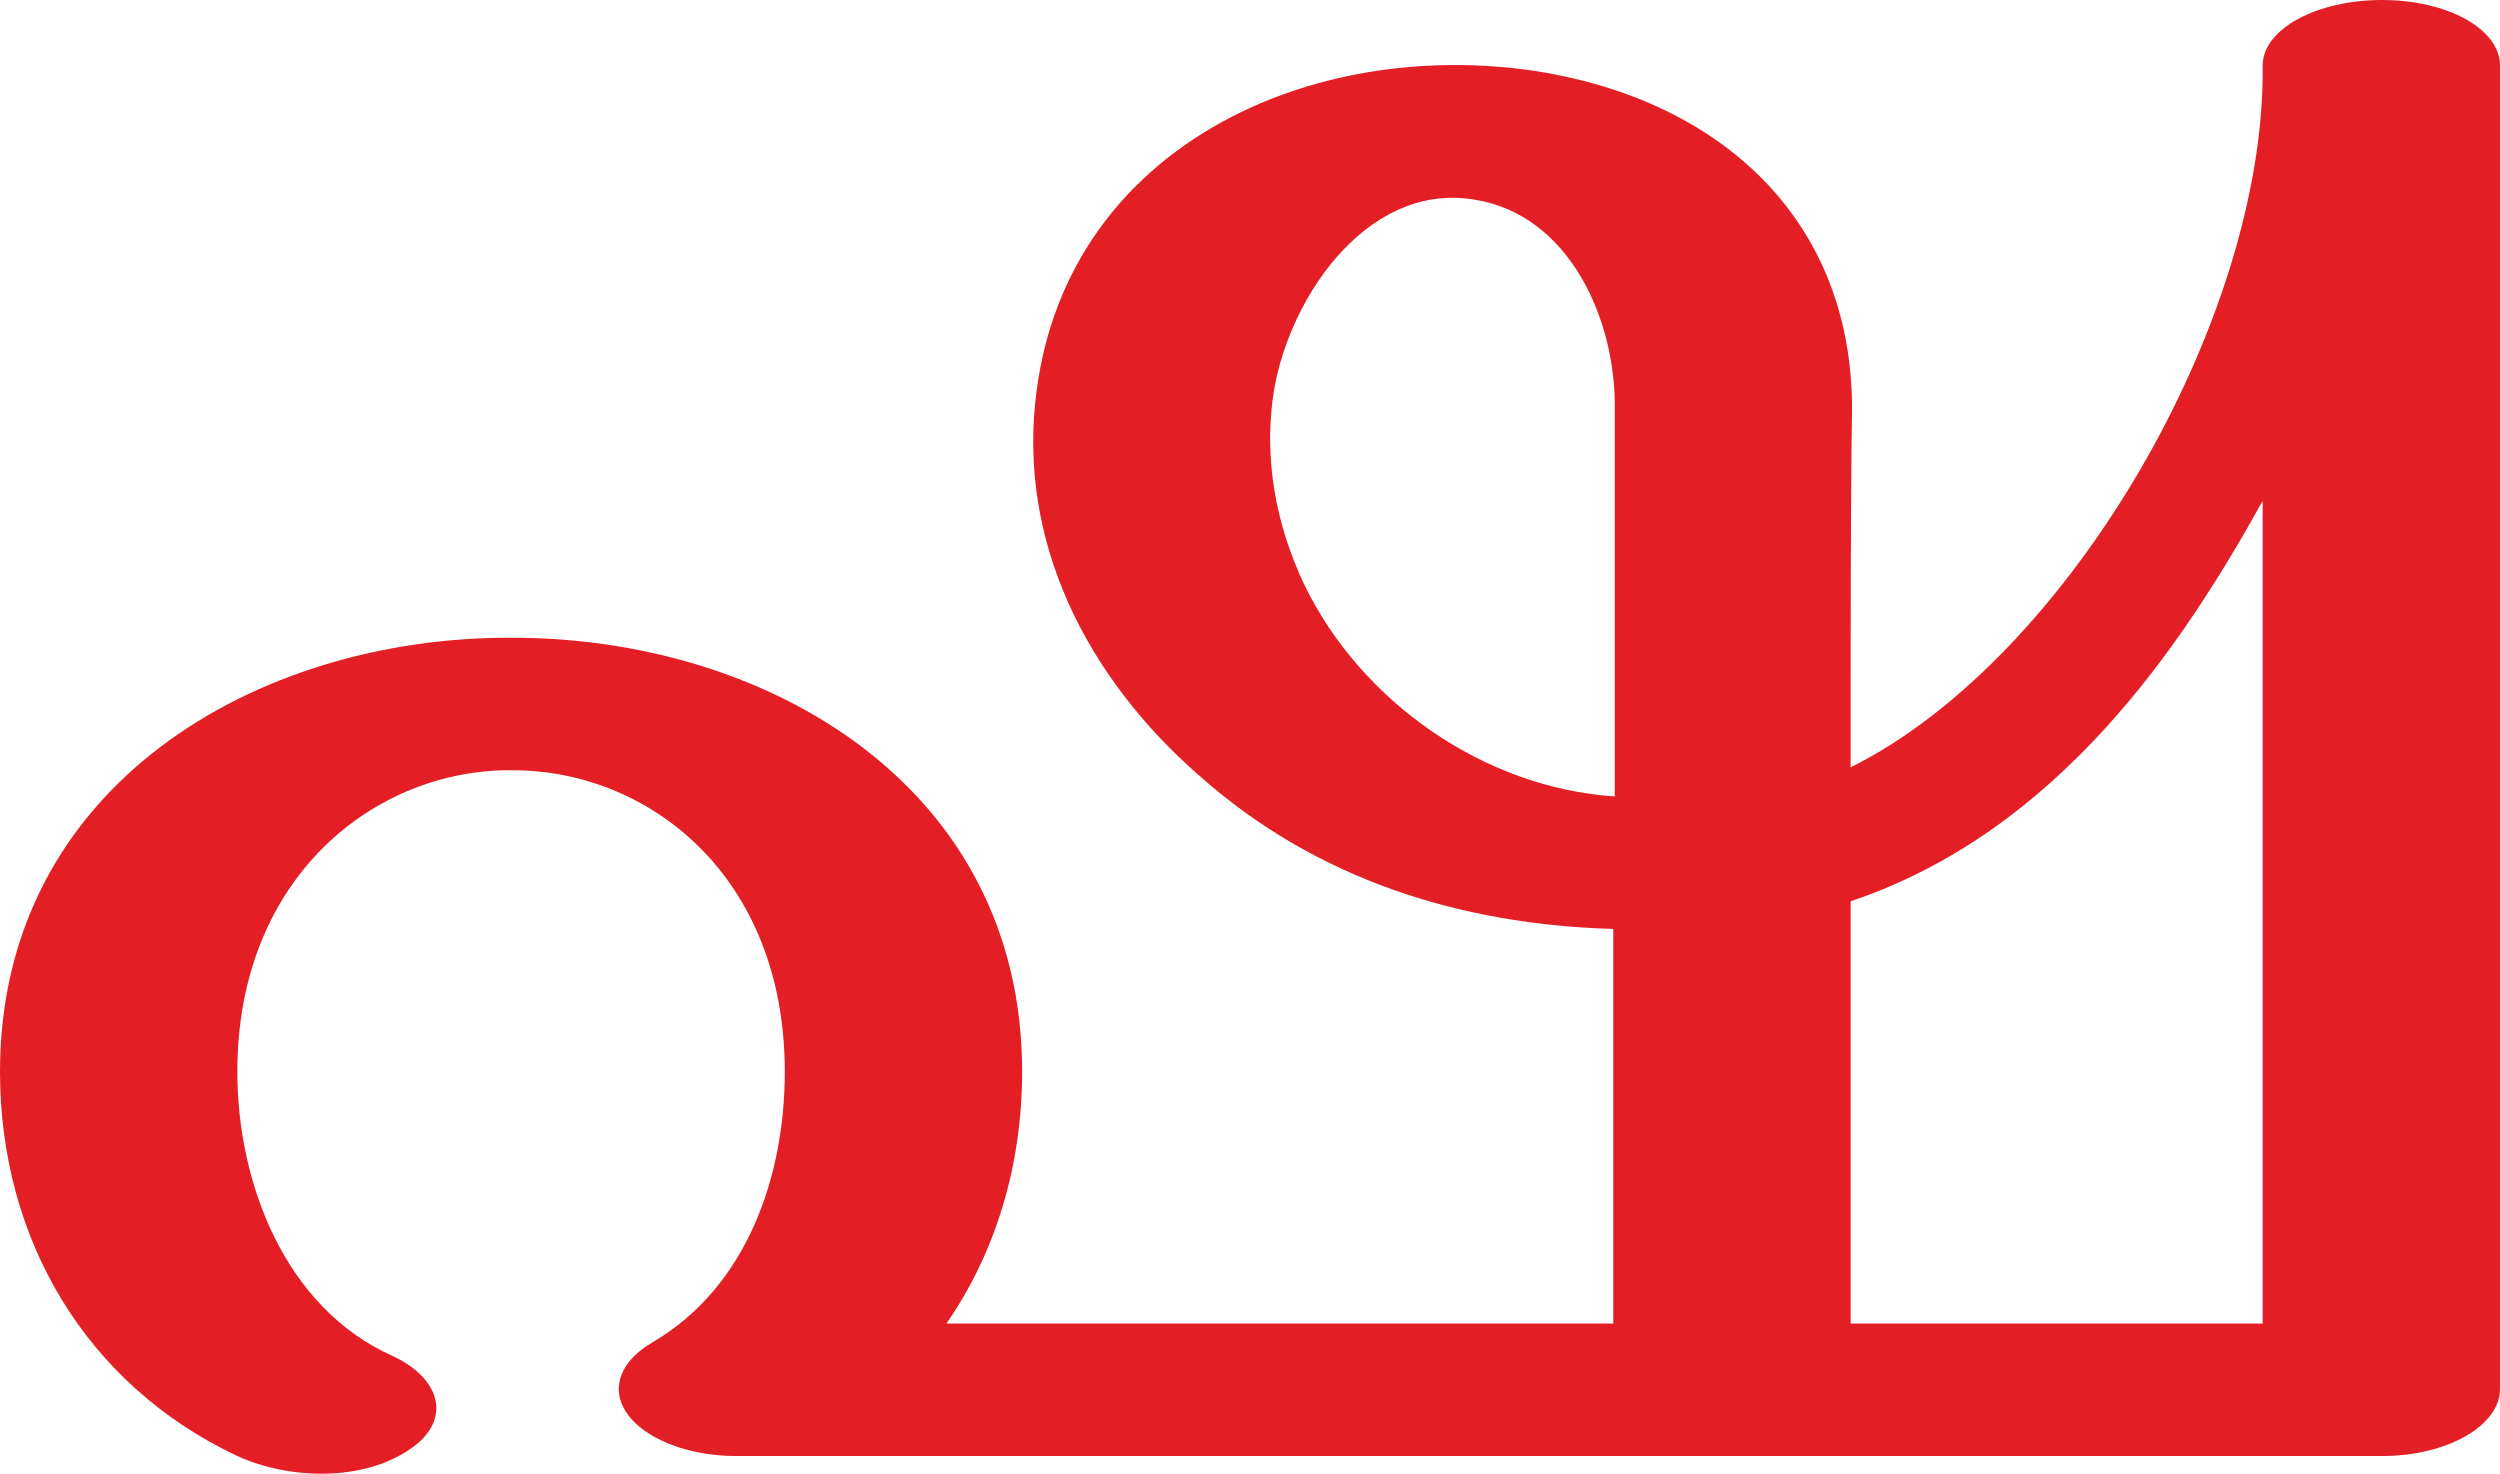
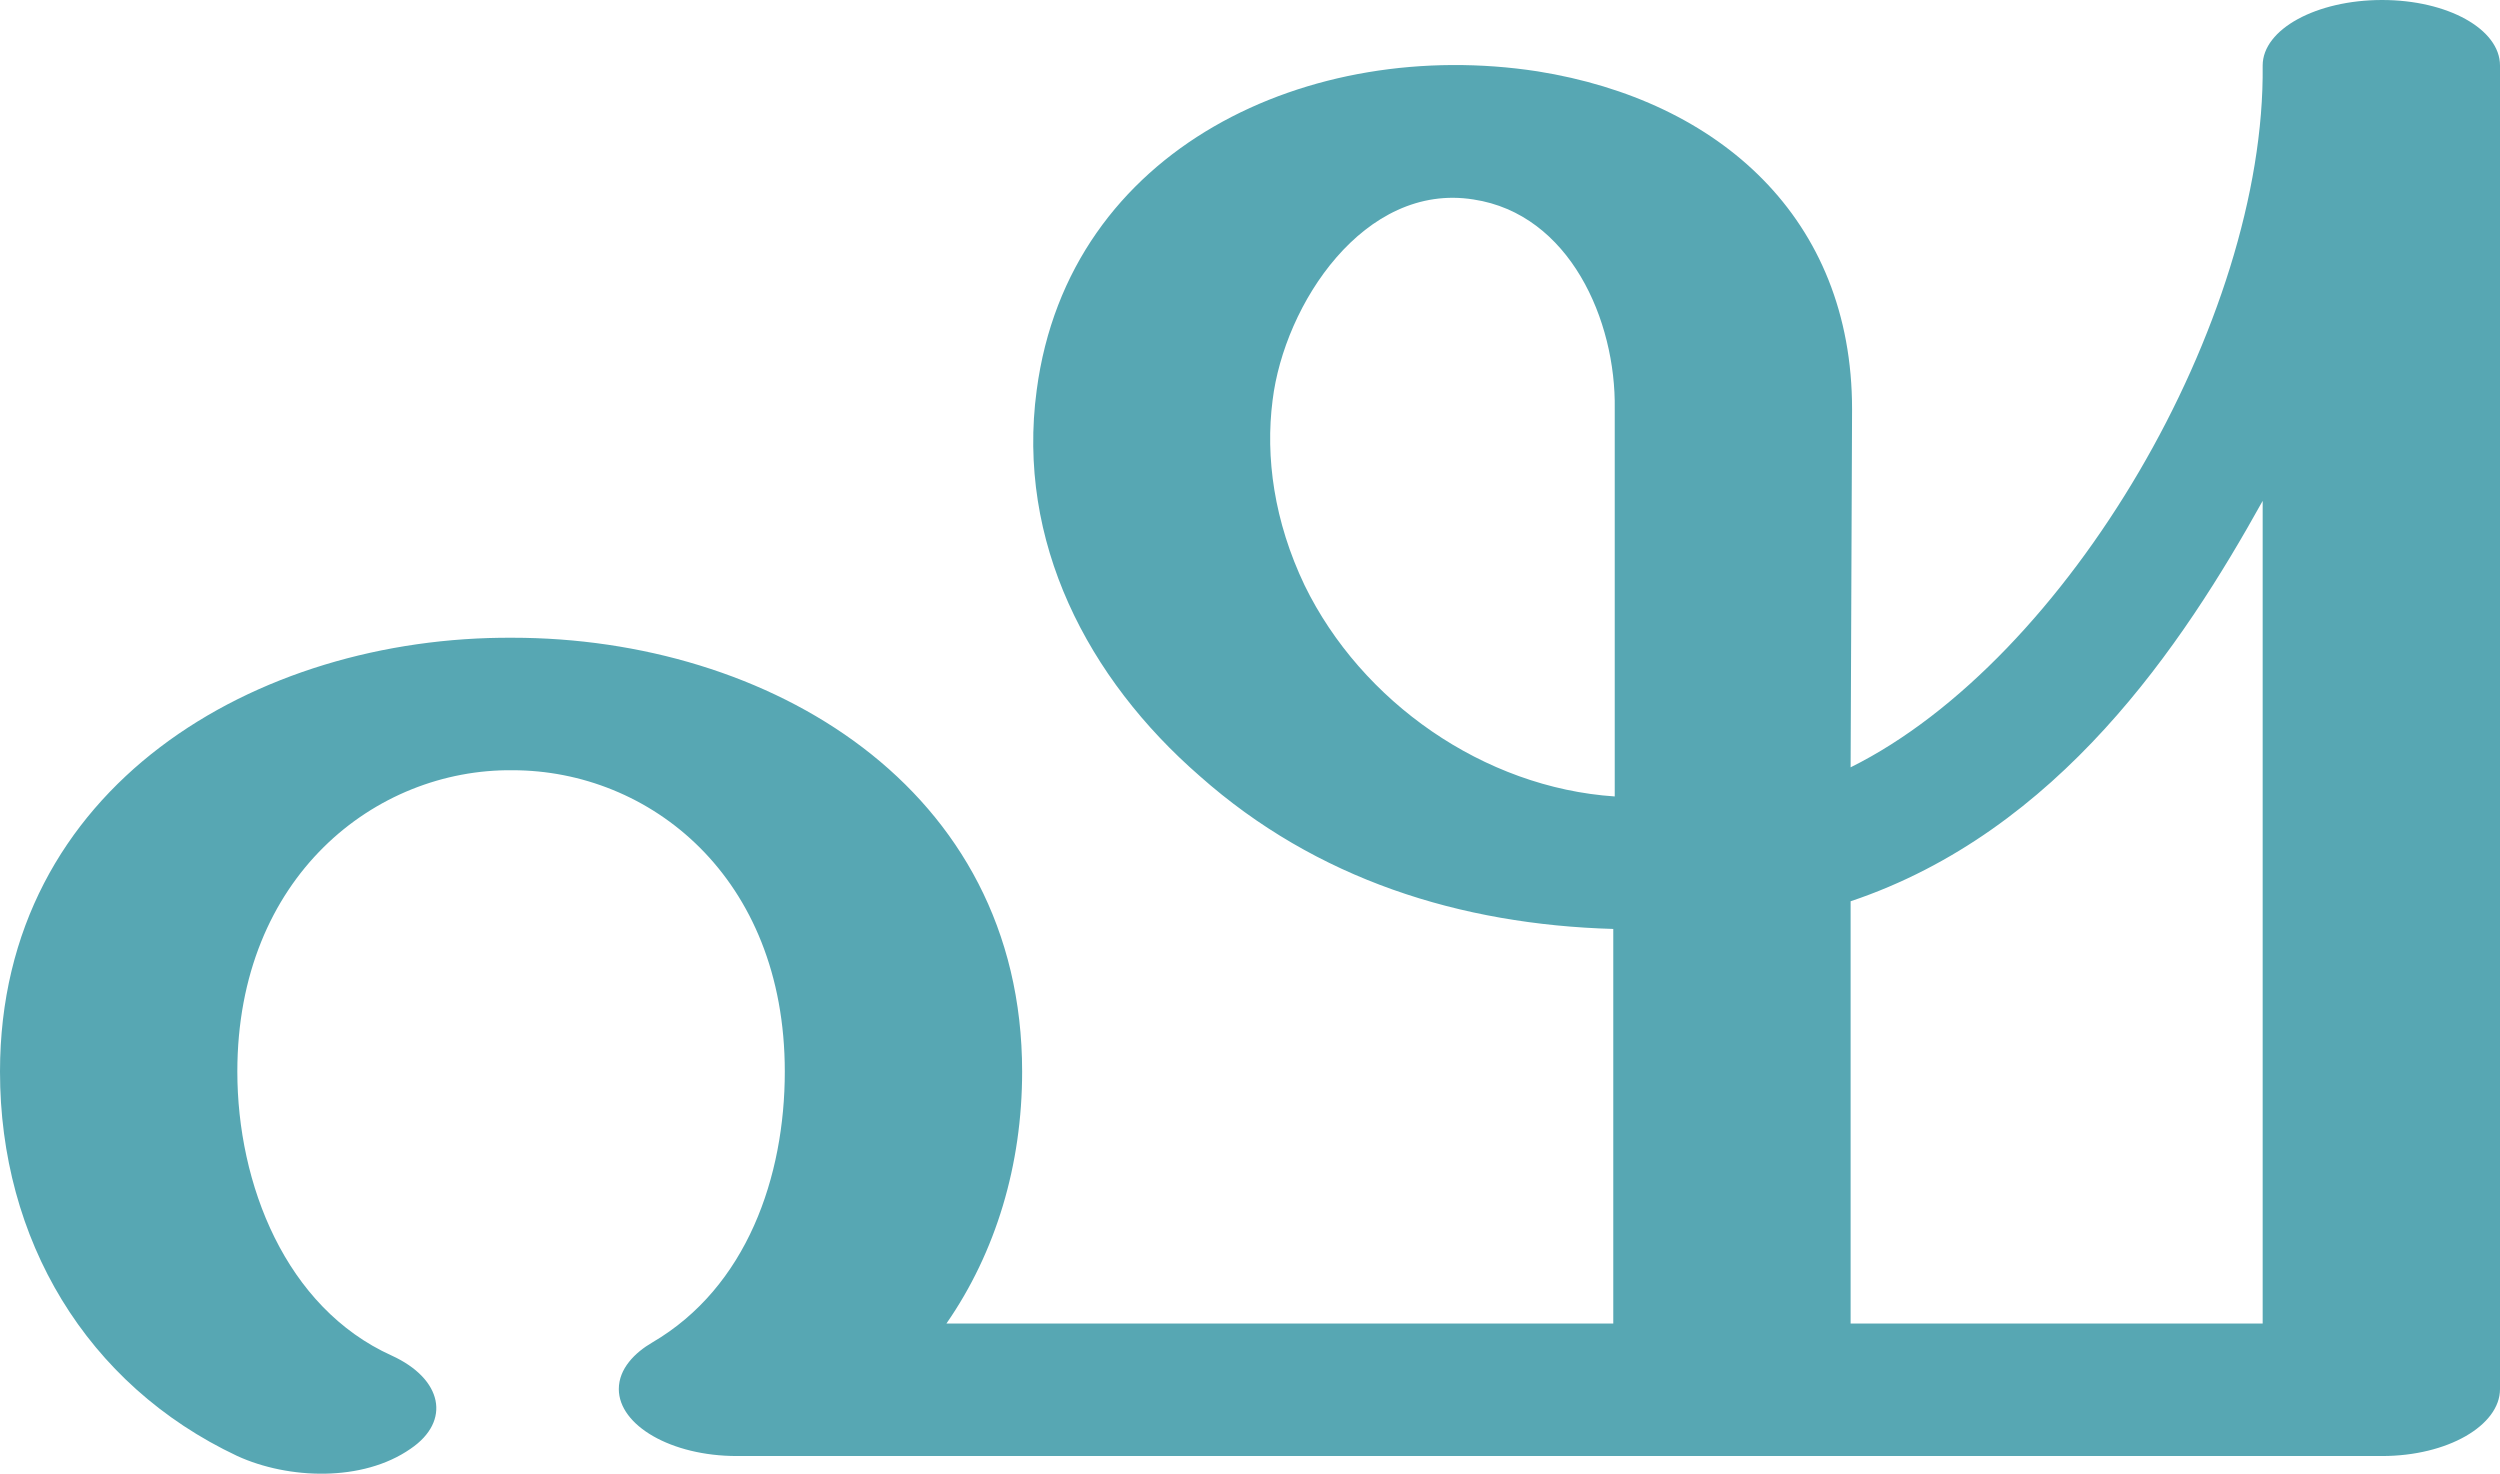
<svg xmlns="http://www.w3.org/2000/svg" xml:space="preserve" width="1717px" height="1012px" version="1.1" style="shape-rendering:geometricPrecision; text-rendering:geometricPrecision; image-rendering:optimizeQuality; fill-rule:evenodd; clip-rule:evenodd" viewBox="0 0 1717 1012">
  <defs>
    <style type="text/css">
   
-     .fil0 {fill:#E31E24;fill-rule:nonzero}
+     .fil0 {fill:#57A7B3;fill-rule:nonzero}
   
  </style>
  </defs>
  <g id="Layer_x0020_1">
-     <path class="fil0" d="M269 931c35,16 41,45 13,64 -33,23 -84,21 -119,5 -104,-49 -163,-149 -163,-264 0,-196 176,-299 352,-298 175,0 350,102 350,298 0,64 -18,124 -52,173l458 0c0,-47 0,-120 0,-271 -105,-3 -204,-34 -284,-105 -77,-67 -126,-161 -112,-265 22,-167 188,-243 344,-219 125,20 216,101 216,232 -1,56 -1,156 -1,246 149,-74 285,-307 283,-482 0,-25 37,-45 82,-45 45,0 81,20 81,45l0 909c0,25 -36,46 -81,46 -377,0 -753,0 -1130,0 -45,0 -81,-21 -81,-46 0,-14 11,-25 23,-32 65,-38 91,-114 91,-186 0,-134 -93,-207 -187,-207 -94,-1 -189,73 -189,207 0,77 33,162 106,195zm1002 -22l283 0 0 -565c-55,99 -140,227 -283,275 0,73 0,186 0,290zm-162 -362c0,-104 0,-203 0,-266 1,-61 -31,-134 -97,-144 -75,-12 -130,72 -138,138 -5,39 1,83 22,127 39,80 123,139 213,145z" />
+     <path class="fil0" d="M269 931c35,16 41,45 13,64 -33,23 -84,21 -119,5 -104,-49 -163,-149 -163,-264 0,-196 176,-299 352,-298 175,0 350,102 350,298 0,64 -18,124 -52,173l458 0 0 -271c-105,-3 -204,-34 -284,-105 -77,-67 -126,-161 -112,-265 22,-167 188,-243 344,-219 125,20 216,101 216,232l-1 246c149,-74 285,-307 283,-482 0,-25 37,-45 82,-45 45,0 81,20 81,45l0 909c0,25 -36,46 -81,46l-1130 0c-45,0 -81,-21 -81,-46 0,-14 11,-25 23,-32 65,-38 91,-114 91,-186 0,-134 -93,-207 -187,-207 -94,-1 -189,73 -189,207 0,77 33,162 106,195zm1002 -22l283 0 0 -565c-55,99 -140,227 -283,275l0 290zm-162 -362l0 -266c1,-61 -31,-134 -97,-144 -75,-12 -130,72 -138,138 -5,39 1,83 22,127 39,80 123,139 213,145z" />
  </g>
</svg>
